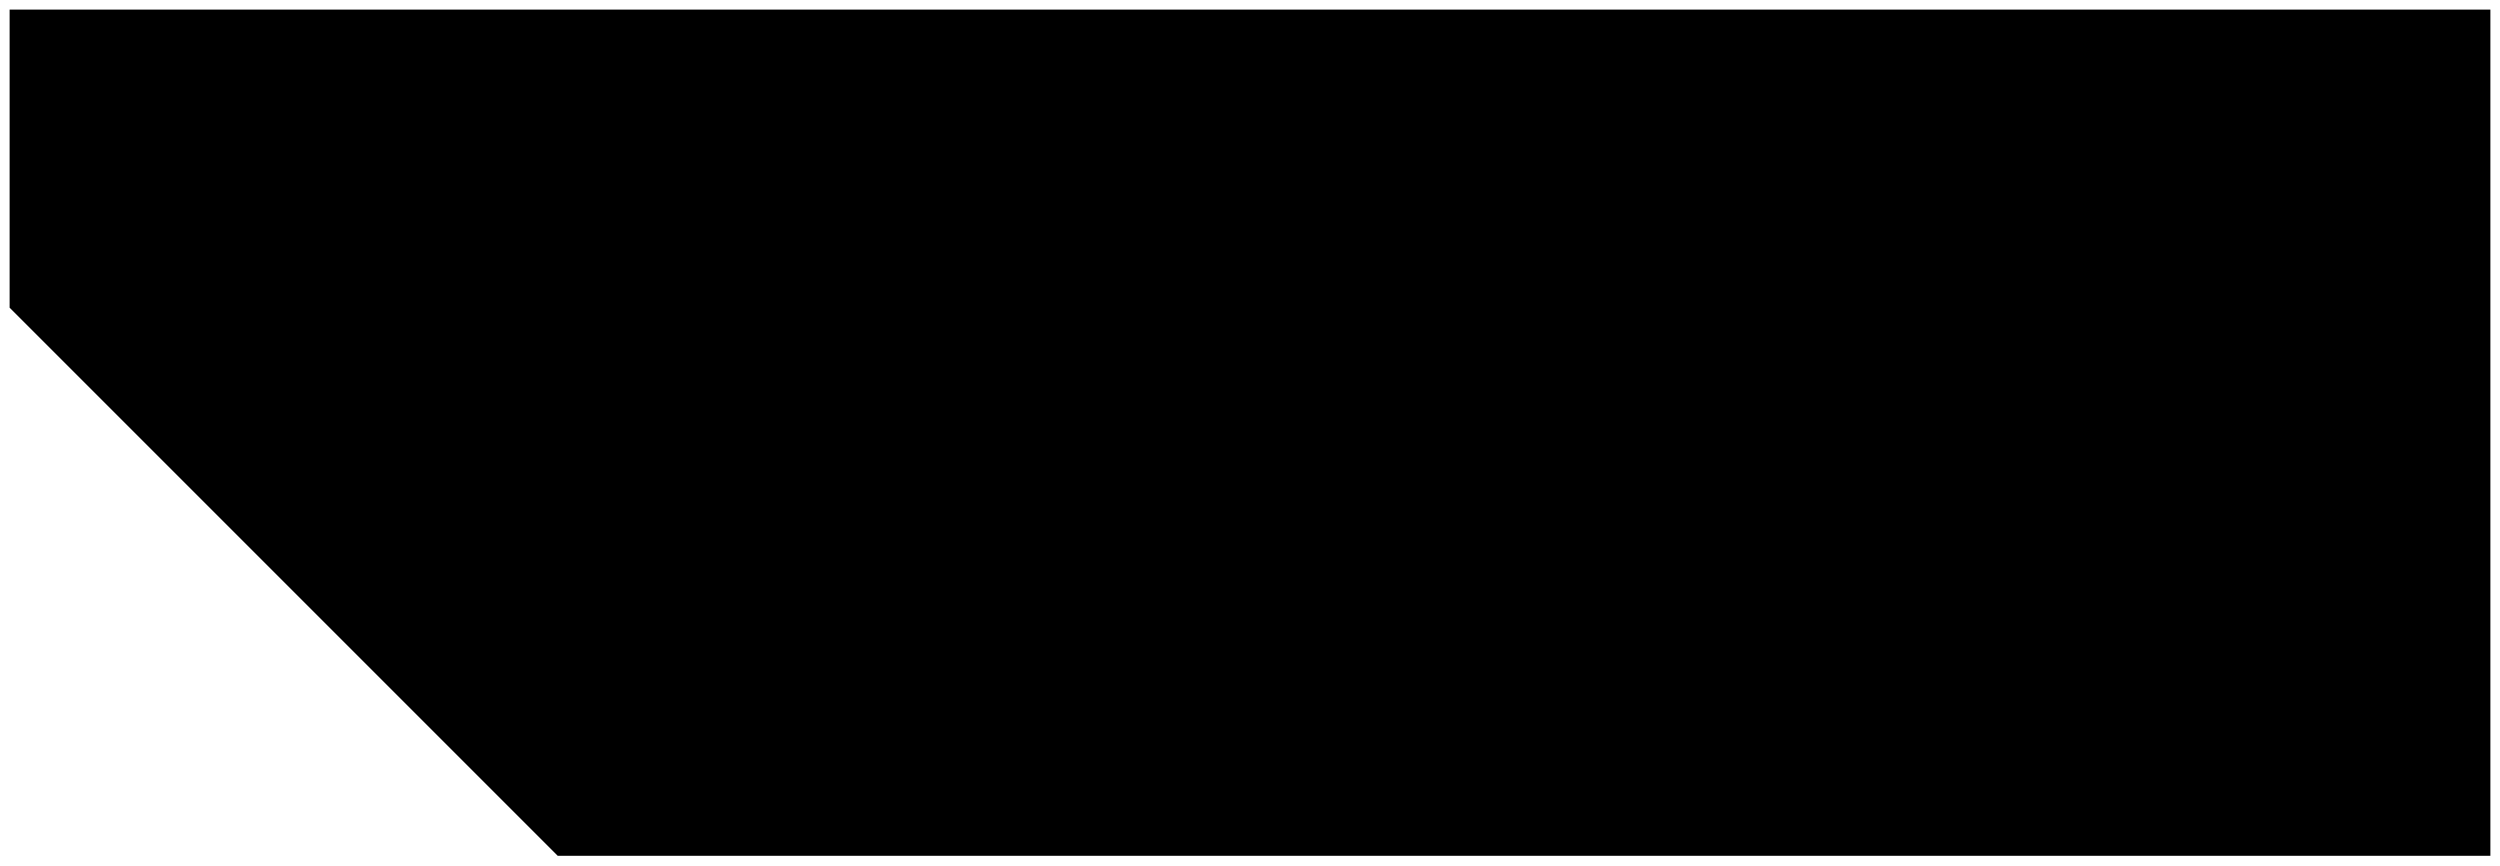
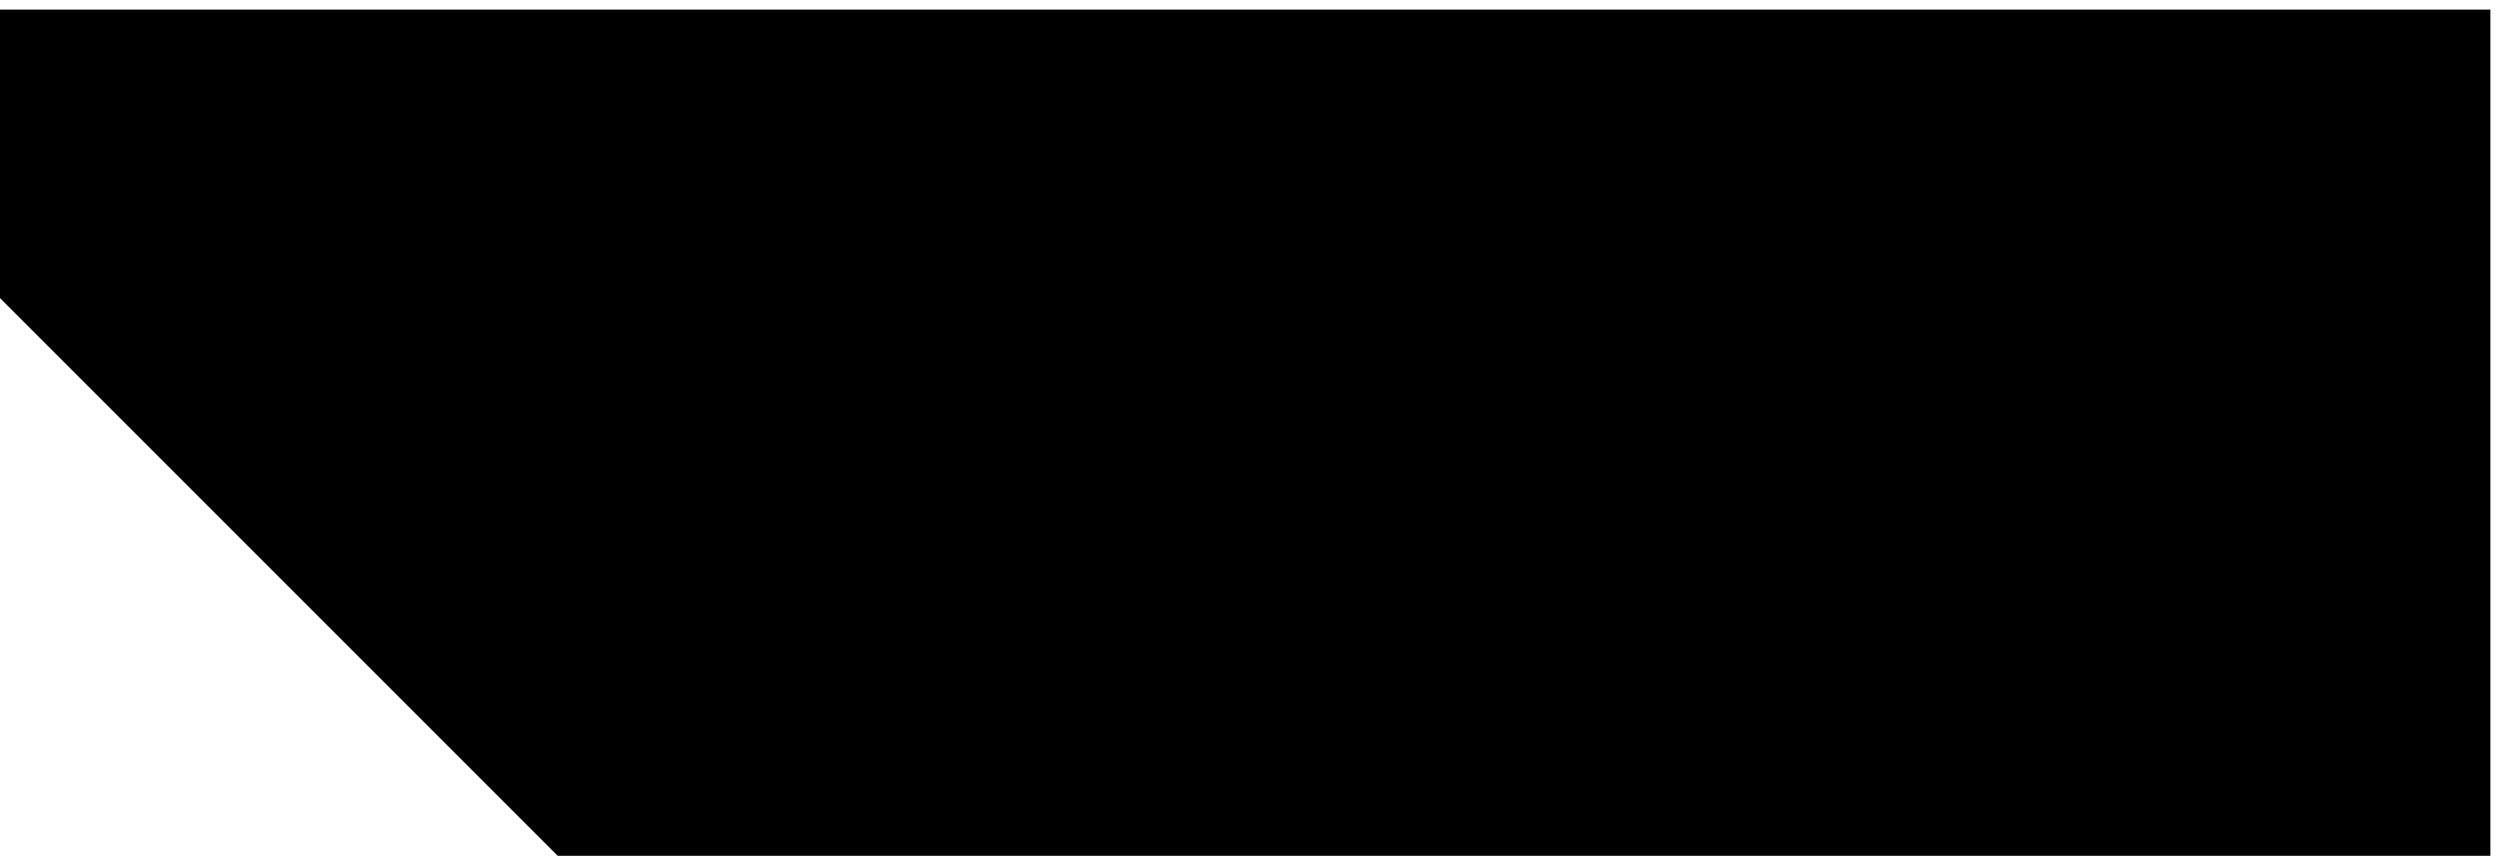
<svg xmlns="http://www.w3.org/2000/svg" width="260" height="90" viewBox="0 0 260 90">
-   <path fill="{{$surface-panel}}" stroke="{{$border-panel-outer}}" stroke-width="2" d="M 1,1 L 259,1 L 259,89 L 58,89 L 1,32 Z" />
-   <path fill="none" stroke="{{$border-panel-groove}}" stroke-width="1" d="M 2.5,3.5 L 256.5,3.5 L 256.5,87.5 L 59,87.5 L 2.5,31 Z" />
+   <path fill="{{$surface-panel}}" stroke="{{$border-panel-outer}}" stroke-width="2" d="M 0,31 L 58,89 L 259,89 L 259,1 L 0,1" />
+   <path fill="none" stroke="{{$border-panel-groove}}" stroke-width="1" d="M 0,27.5 L 59,86.5 L 256.5,86.5 L 256.5,3.5 L 0,3.5" />
</svg>
